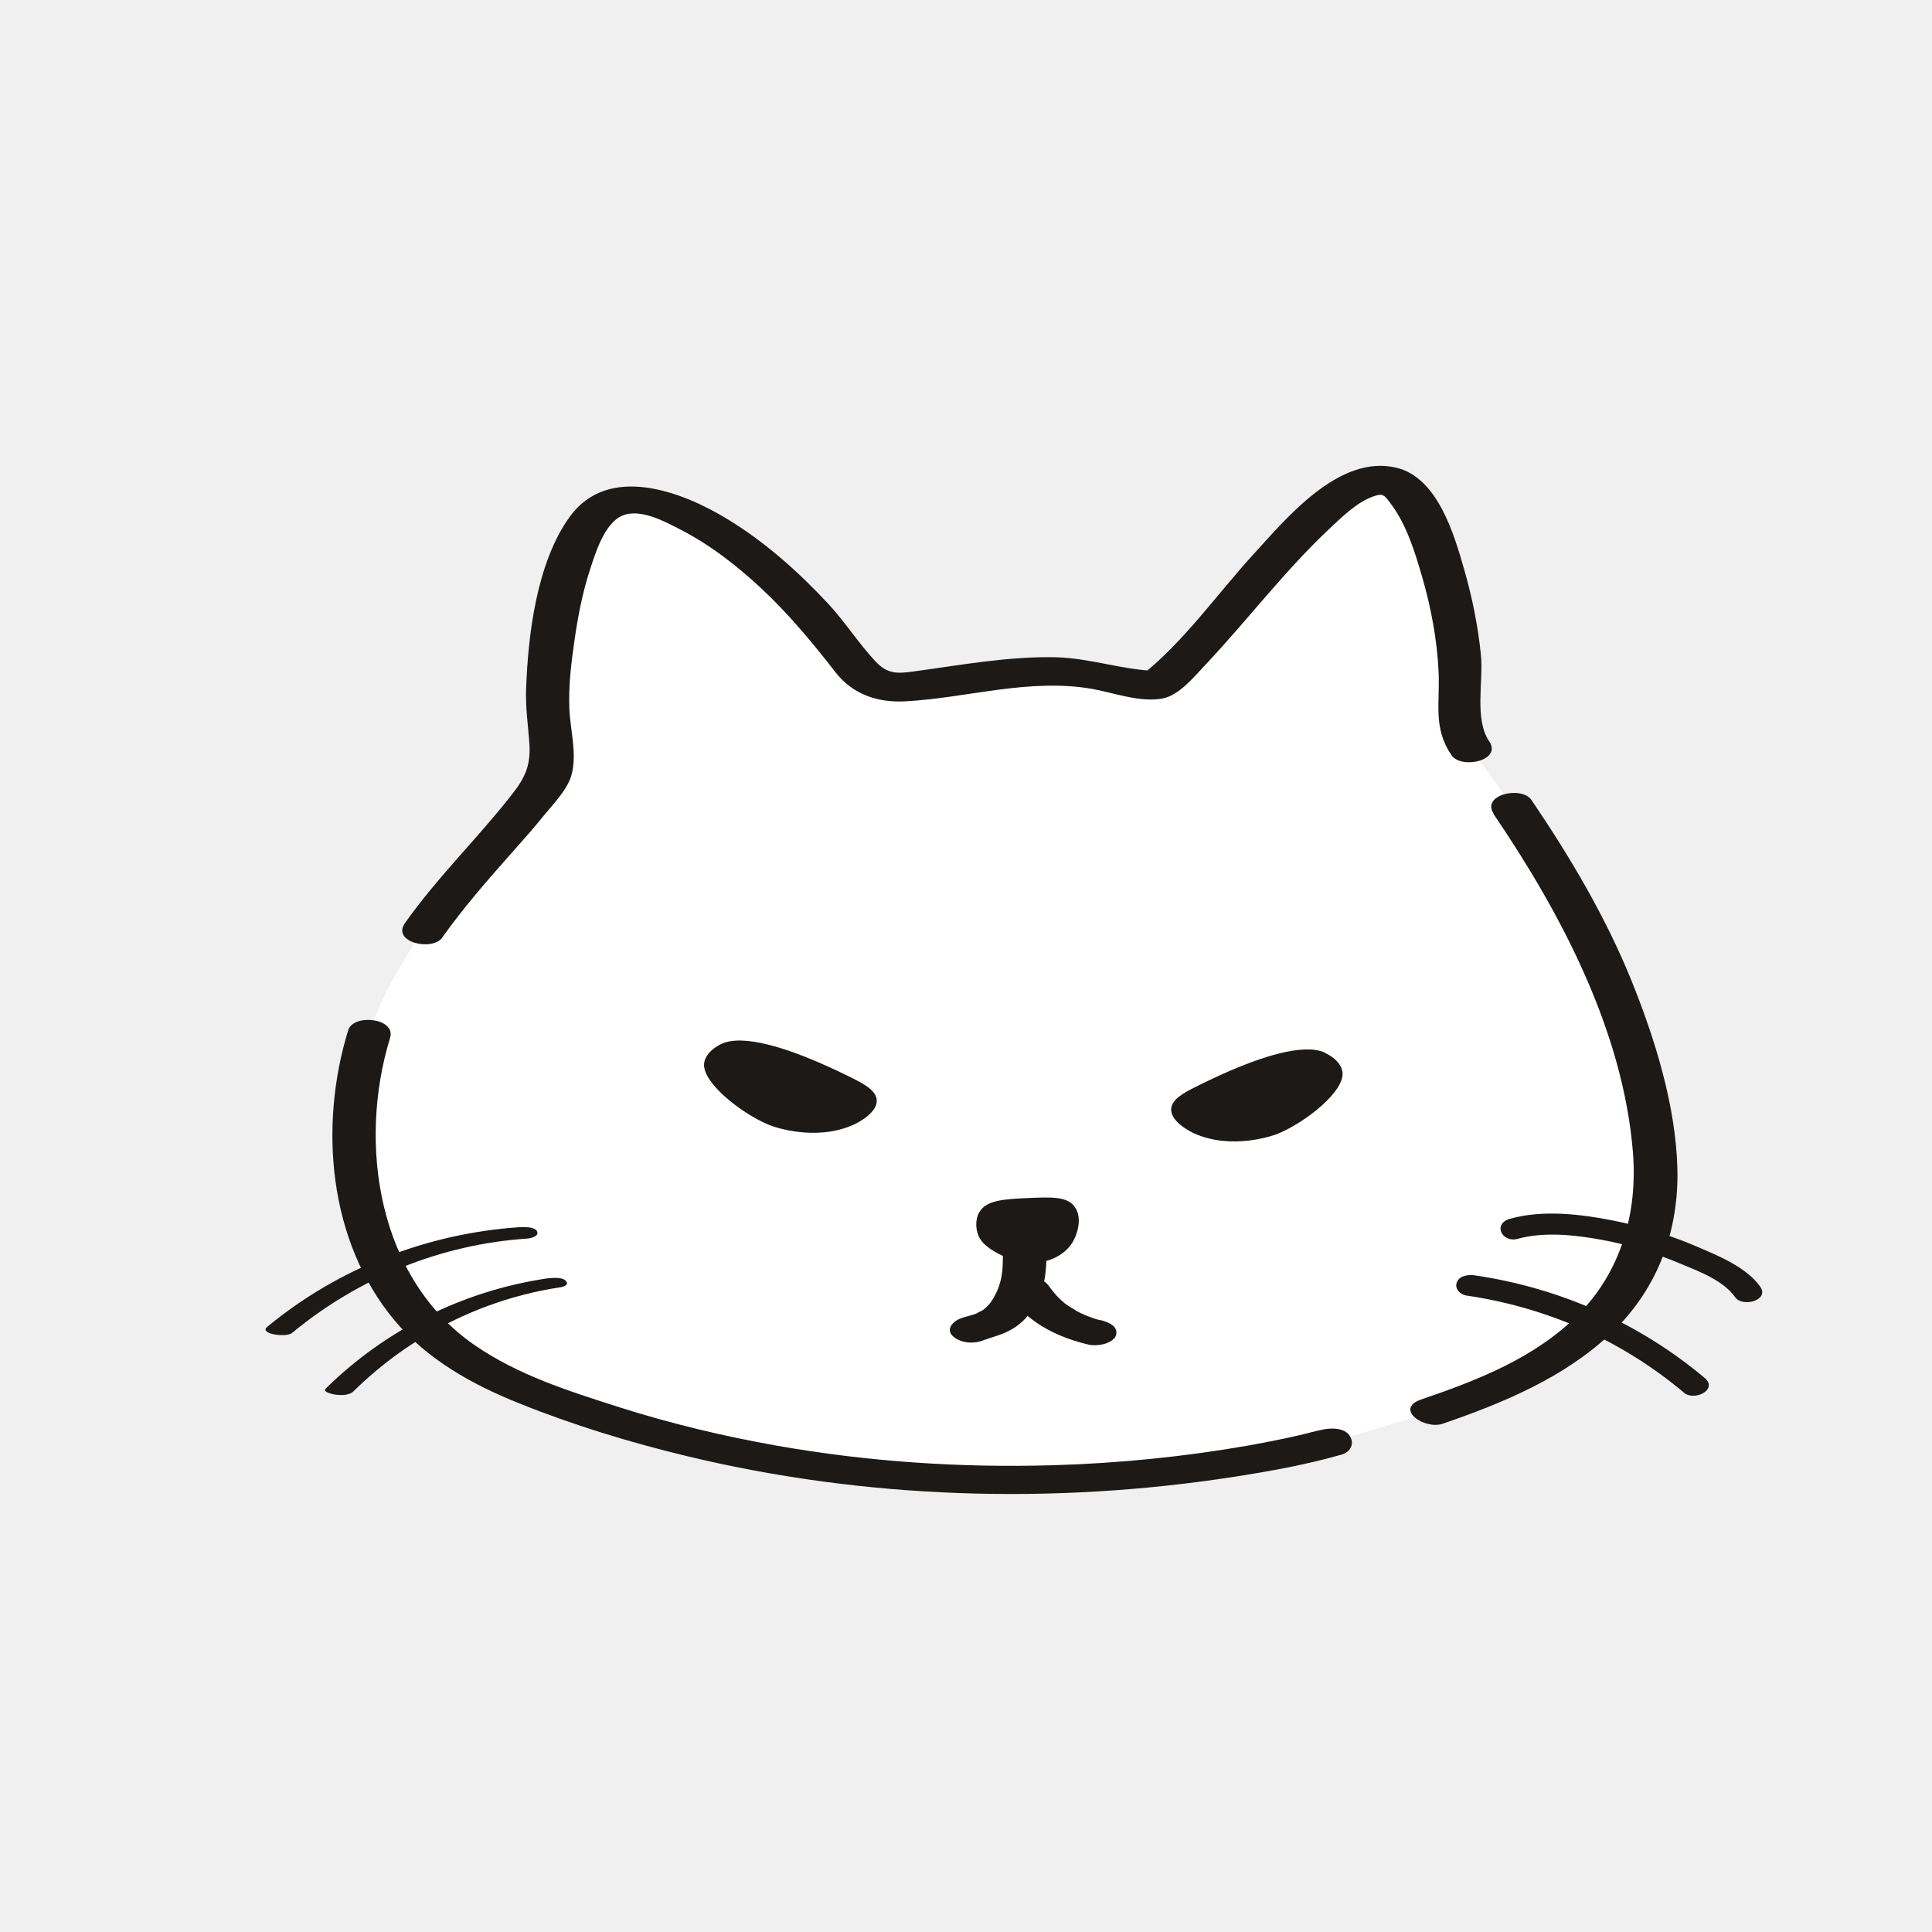
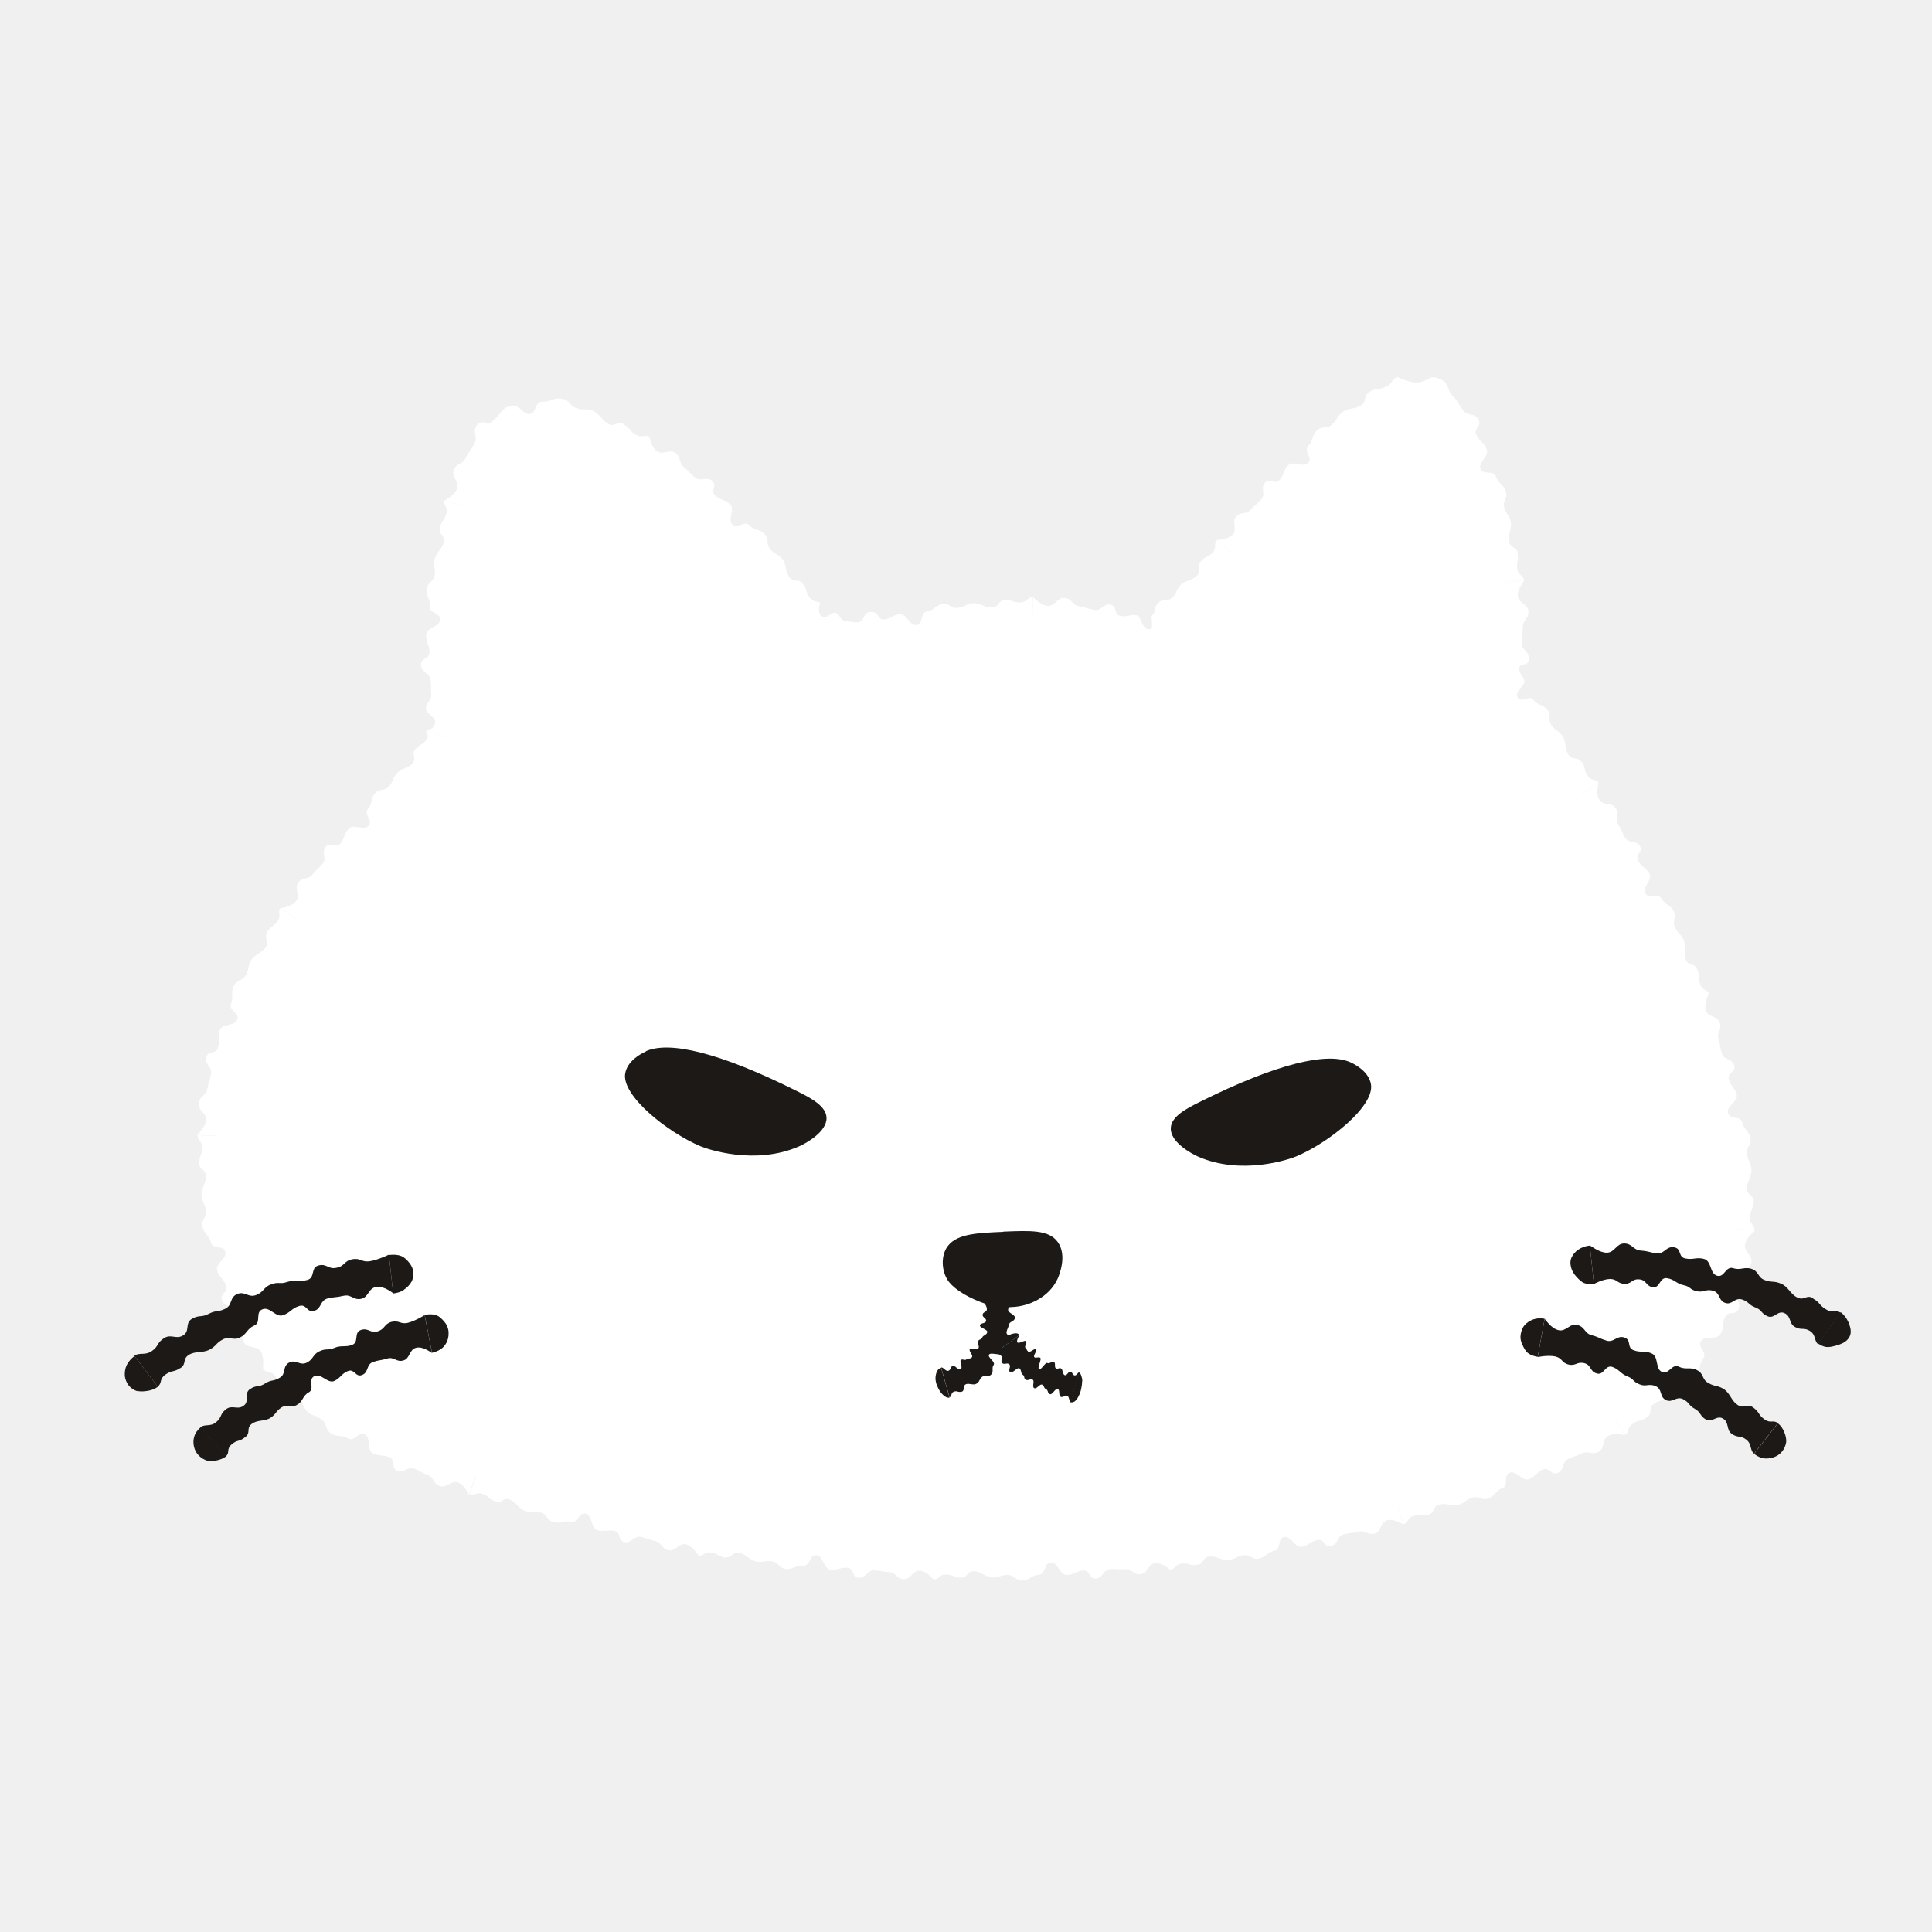
- <svg xmlns="http://www.w3.org/2000/svg" id="_レイヤー_1" data-name="レイヤー_1" version="1.1" viewBox="0 0 100 100">
+ <svg xmlns="http://www.w3.org/2000/svg" id="_レイヤー_1" version="1.1" viewBox="0 0 100 100">
  <defs>
    <style>
      .st0 {
        fill: #1c1917;
      }

      .st1 {
        fill: #fff;
      }
    </style>
  </defs>
-   <path class="st1" d="M28.44,40.16c.32-2.12-.37-2.54,0-5.7.19-1.63.91-7.85,3.45-8.47,2.96-.72,8.47,3.1,12.44,8.62,1.06,1.47,3.2.86,3.2.86,2.24-.17,3.48-.56,5.78-.7,3.39-.19,4.84.69,6.56.68,1.47-1.15,2.2-2.22,5.18-5.53,2.11-2.36,4.98-5.55,6.9-5.01,2.03.57,4.05,8.22,3.56,11.76-.1.73.12,1.47.57,2.05,1.84,2.37,6.23,8.44,8.16,14.66.98,3.16,2.33,7.49.7,11.57-2.24,5.62-8.87,7.63-16.05,9.69,0,0-19.7,5.65-40.76-2.38-2.52-.96-5.28-2.21-7.26-5-3.08-4.35-3.39-11.22-.71-16.23,2.84-5.3,5.69-7.09,8.28-10.89Z" />
-   <path class="st0" d="M68.31,74.03c-.3.08.22-.05-.05.01s-.54.13-.81.2c-.92.22-1.85.4-2.78.57-3.35.59-6.75.93-10.16,1.03-4.79.14-9.58-.18-14.29-1.01-2.76-.49-5.49-1.14-8.16-1.99s-5.24-1.67-7.47-3.2c-5.02-3.44-6.09-10.41-4.4-15.92.32-1.03-1.9-1.27-2.17-.39-1.52,4.96-1.02,10.9,2.39,15,1.7,2.04,4.04,3.34,6.47,4.31,2.81,1.13,5.73,2.02,8.68,2.73,9.21,2.22,18.95,2.52,28.31,1.07,1.87-.29,3.75-.63,5.57-1.15.47-.13.69-.59.41-.99-.31-.45-1.1-.39-1.54-.27h0Z" />
-   <path class="st0" d="M77.31,42.14c3.48,5.12,6.7,11.21,7.21,17.5.25,3.12-.6,6.15-2.83,8.4s-5.24,3.41-8.14,4.4c-1.39.48.17,1.58,1.13,1.25,3.11-1.07,6.28-2.38,8.71-4.68s3.52-5.33,3.43-8.56-1.15-6.66-2.37-9.68c-1.34-3.31-3.18-6.41-5.18-9.36-.51-.75-2.63-.28-1.95.72h0Z" />
-   <path class="st0" d="M22.88,48.54c1.1-1.55,2.34-2.97,3.6-4.39.57-.64,1.14-1.28,1.68-1.95.48-.59,1.19-1.31,1.41-2.05.32-1.09-.06-2.38-.1-3.48-.05-1.19.1-2.38.27-3.56s.41-2.45.8-3.63c.28-.86.74-2.39,1.67-2.79s2.23.32,3.01.72c1.54.79,2.95,1.89,4.21,3.07,1.41,1.32,2.63,2.79,3.81,4.31.89,1.15,2.19,1.59,3.63,1.51,3.23-.18,6.36-1.2,9.62-.65,1.15.2,2.52.73,3.7.5.86-.17,1.65-1.16,2.23-1.77,2.18-2.32,4.11-4.88,6.43-7.05.62-.58,1.39-1.34,2.22-1.63.53-.19.58-.08.93.39.81,1.08,1.24,2.5,1.61,3.77.46,1.59.77,3.23.85,4.89s-.3,2.92.67,4.34c.51.74,2.63.28,1.95-.72-.78-1.15-.29-3.12-.43-4.49-.15-1.48-.45-2.96-.86-4.39-.52-1.81-1.37-4.77-3.51-5.28-2.97-.71-5.68,2.6-7.42,4.5-1.87,2.05-3.57,4.49-5.76,6.23l.8-.21c-1.75-.04-3.45-.66-5.22-.71-2.47-.06-4.99.41-7.43.74-.8.11-1.32.13-1.93-.52-.88-.94-1.59-2.07-2.48-3.02-1.53-1.64-3.25-3.17-5.17-4.34-2.37-1.45-6.19-2.9-8.19-.12-1.7,2.37-2.15,6.07-2.25,8.93-.03.9.09,1.76.16,2.65.1,1.2-.15,1.84-.9,2.79-1.78,2.28-3.86,4.28-5.53,6.65-.7.99,1.42,1.48,1.94.74h0Z" />
-   <path class="st0" d="M26.88,63.52c-4.76.32-9.37,2.11-13.05,5.16-.44.36.98.57,1.29.31,3.45-2.85,7.69-4.58,12.15-4.88.18-.01.64-.11.53-.37s-.72-.23-.92-.22h0Z" />
-   <path class="st0" d="M28.25,66.18c-4.3.65-8.29,2.64-11.39,5.69-.2.2.45.31.52.32.28.03.71.04.92-.18,2.92-2.87,6.65-4.77,10.7-5.38.22-.03.48-.15.27-.35s-.78-.13-1.03-.1h0Z" />
-   <path class="st0" d="M75.92,67.06c4.16.61,8.03,2.32,11.25,5.03.54.45,1.78-.17,1.06-.77-3.39-2.85-7.53-4.67-11.91-5.31-.32-.05-.8.02-.92.38-.12.34.21.63.52.67h0Z" />
-   <path class="st0" d="M78.56,64.12c1.35-.37,2.91-.21,4.33.05s2.76.68,4.07,1.23c.94.39,2.24.87,2.85,1.74.39.55,1.79.16,1.3-.54-.7-.99-2.1-1.57-3.17-2.03-1.43-.62-2.94-1.1-4.47-1.4-1.68-.33-3.62-.56-5.3-.09-.94.26-.42,1.27.39,1.04h0Z" />
-   <path class="st0" d="M51.91,64.77c0,.33,0,.66-.03.99-.05.48-.16.89-.43,1.38-.13.23-.22.36-.44.56-.03.03-.2.15-.03.04-.05.03-.09.06-.14.09-.07.05-.25.1-.3.16.04-.05.2-.08.04-.02-.04.02-.09.03-.13.05-.1.03-.2.07-.3.09-.14.04-.29.08-.43.13-.36.13-.79.54-.41.91s1.07.42,1.54.24c.43-.16.86-.26,1.28-.46.6-.28,1.06-.73,1.41-1.29.54-.86.63-1.87.63-2.86,0-.5-.74-.68-1.12-.67s-1.13.14-1.13.66h0Z" />
-   <path class="st0" d="M52.13,66.9c.18.26.36.52.57.75.25.28.55.52.85.74.83.6,1.82.98,2.81,1.21.26.06.62.02.87-.06.17-.06.45-.2.52-.39.19-.5-.41-.73-.78-.82-.04,0-.22-.05-.04,0s.02,0-.01,0c-.09-.03-.19-.05-.28-.08-.11-.04-.22-.08-.32-.12-.04-.02-.09-.04-.13-.05-.03-.01-.22-.08-.09-.04s-.07-.04-.09-.04c-.04-.02-.08-.04-.13-.06-.09-.05-.18-.09-.26-.15-.16-.09-.32-.19-.47-.3-.03-.02-.06-.04-.09-.06.06.04.14.11.04.02-.05-.05-.11-.09-.16-.14-.1-.09-.19-.18-.28-.28s-.16-.19-.24-.29c-.03-.05-.07-.09-.1-.14-.11-.15.09.13-.02-.02-.3-.43-.88-.56-1.38-.47-.23.04-.51.12-.67.3-.11.13-.23.34-.12.51h0Z" />
-   <path class="st0" d="M53.21,62.01c-1.24.06-2.17.1-2.53.75-.23.42-.18,1,.06,1.38.2.33.73.7,1.44.98.82.32,1.05.25,1.44.23.7-.03,1.63-.41,2.01-1.27.05-.1.44-1,0-1.61-.39-.55-1.2-.51-2.42-.46Z" />
-   <path class="st0" d="M37.37,54.02c1.04-.46,3.25.04,6.74,1.78.6.3,1.25.65,1.27,1.15.03.63-.92,1.14-1.21,1.27-1.96.87-4.09.12-4.38,0-1.46-.61-3.51-2.24-3.34-3.22.1-.54.65-.86.92-.98Z" />
-   <path class="st0" d="M68.57,54.48c-1.03-.46-3.23.04-6.69,1.78-.6.3-1.24.64-1.26,1.15-.03.62.91,1.13,1.2,1.26,1.95.86,4.06.12,4.35,0,1.45-.61,3.49-2.23,3.31-3.21-.1-.54-.65-.85-.92-.97Z" />
+   <g>
+     <path class="st1" d="M23.01,38.19c.38-2.48-.43-2.97,0-6.66.22-1.91,1.07-9.18,4.04-9.89,3.46-.83,9.89,3.63,14.53,10.09,1.24,1.72,3.73,1.01,3.73,1.01,2.62-.2,4.07-.66,6.76-.81,3.97-.22,5.65.81,7.67.81,1.72-1.34,2.58-2.59,6.05-6.46,2.47-2.75,5.83-6.48,8.07-5.85,2.37.67,4.72,9.62,4.14,13.75-.12.86.14,1.72.67,2.4,2.15,2.77,7.27,9.87,9.52,17.15,1.14,3.7,2.71,8.76.81,13.52-2.62,6.57-10.37,8.9-18.77,11.3,0,0-23.03,6.58-47.63-2.83-2.94-1.12-6.17-2.59-8.48-5.85-3.6-5.08-3.95-13.12-.81-18.97,3.32-6.19,6.66-8.28,9.69-12.72Z" />
+     <g>
+       <path class="st1" d="M22.78,27.32c-.09.38.27.37.19.74-.08.37-.42.54-.48.92-.06.38.07.4.01.78-.06.38-.36.35-.41.73-.05.38.2.5.15.88-.04.39.58.33.54.71-.03.38-.7.38-.72.78-.02.4.17.5.17.89.01.39-.46.27-.44.68.03.41.46.38.5.76.04.38,0,.39.03.75.04.36-.29.4-.27.73,0,.32.49.38.47.73-.03.38-.48.41-.48.41l1.92.74s-.09-.85-.08-1.18c.02-.41.27-.41.26-.84-.02-.42-.3-.4-.34-.79-.04-.38.29-.42.25-.78-.03-.35-.6-.19-.63-.55-.02-.36.17-.48.17-.83,0-.35.16-.31.17-.66.02-.35-.22-.41-.19-.78.04-.37.46-.32.5-.69.04-.37-.39-.41-.34-.78.05-.37.19-.35.25-.71.06-.36.24-.34.3-.7.06-.36-.45-.41-.38-.78.07-.36.48-.32.55-.68.08-.35-.11-.4-.03-.75.09-.35.44-.35.51-.61l-1.92-.54c-.08.28.19.32.09.69-.1.38-.24.34-.33.72Z" />
+       <path class="st1" d="M32.29,21.95c-.36-.18-.43.17-.79,0-.34-.18-.45-.53-.83-.69-.38-.15-.43,0-.82-.13-.39-.12-.32-.42-.76-.49-.43-.08-.56.16-1,.15-.44,0-.29.58-.67.64-.19.03-.33-.12-.49-.27-.16-.12-.35-.23-.6-.13-.25.09-.34.23-.44.35-.09.13-.2.24-.36.39-.3.32-.54-.12-.85.24-.26.37.08.62-.13.97-.19.36-.26.33-.43.7-.16.37-.48.26-.63.64-.14.38.29.6.17.96-.11.37-.64.6-.64.62l1.92.54s-.06-.5.04-.84c.12-.33.36-.25.48-.57.13-.32-.12-.42.02-.74.15-.31.45-.14.6-.42.16-.26-.36-.49-.17-.77.21-.26.43-.2.64-.39.23-.14.28-.06.49-.12.11-.04.14-.13.19-.21.07-.07.14-.14.3-.16.31-.06.34.41.62.41.29,0,.34-.4.68-.35.34.05.3.2.63.3.33.1.27.26.59.4.32.13.48-.36.82-.22.33.16.18.54.5.7.32.15.4,0,.72.18.31.18.22.5.44.66l1.07-1.69c-.25-.16-.36.09-.69-.11-.34-.19-.26-.33-.61-.52Z" />
+       <path class="st1" d="M41.56,30.22c-.23-.31-.45-.03-.69-.33-.24-.3-.14-.67-.39-.97-.25-.29-.36-.2-.61-.49-.25-.29-.03-.5-.29-.79-.27-.28-.52-.17-.79-.45-.27-.28-.62.23-.88-.04-.27-.26.16-.78-.12-1.04-.28-.27-.47-.2-.76-.45-.29-.25.12-.51-.17-.77-.29-.26-.58.07-.88-.17-.3-.24-.27-.29-.57-.53-.3-.24-.13-.5-.44-.74-.32-.23-.63.12-.96-.09-.32-.21-.39-.77-.41-.79l-1.07,1.69s.5.08.8.28c.3.21.15.42.44.63.29.22.46-.01.75.22.28.23.07.49.35.71.28.23.57-.29.84-.04.28.24.23.47.5.71.27.24.13.33.4.58.26.25.46.11.73.37.26.26-.04.57.21.83.25.26.57-.04.82.23.24.28.14.37.38.65.24.28.1.4.34.68.23.28.6-.07.83.22.23.29-.06.57.17.86.22.29.37.18.6.47.11.15.11.29.11.42-.01.13-.03.25.11.41l1.55-1.27c-.11-.12-.34-.01-.56-.3-.23-.31-.1-.4-.34-.71Z" />
+       <path class="st1" d="M52.02,31.05c-.39.03-.28.36-.66.39-.38.03-.64-.26-1.02-.21-.39.04-.37.18-.75.23-.38.05-.43-.25-.81-.19-.38.06-.42.33-.8.38-.37.06-.16.64-.54.7-.37.05-.51-.6-.88-.56-.36.04-.43.24-.8.27-.3.03-.25-.26-.5-.36-.04-.02-.09-.03-.16-.02-.03,0-.08,0-.13.01-.3.06-.23.49-.57.52-.32.01-.33-.04-.64-.06-.31-.04-.26-.36-.5-.43-.22-.08-.46.35-.72.18-.27-.18-.1-.67-.1-.67l-1.55,1.27s.58.38,1,.61c.42.23.32.46.8.63.48.12.53-.15.97-.1.44.03.43.36.89.34.46-.04.25-.6.65-.67.08-.02.12-.02.16-.02.03,0,.05.01.08.02.16.04.34.13.59.1.38-.04.35.12.74.07.38-.05.39-.29.77-.35.38-.05.45.37.82.31.37-.06.3-.49.67-.54.37-.05.39.09.75.04.37-.05.39.14.75.1.36-.04.27-.54.64-.58.37-.03.44.37.8.35.36-.02.35-.21.72-.22.36,0,.45.33.72.33l.03-2c-.3,0-.26.26-.65.26-.39.01-.39-.14-.79-.13Z" />
+       <path class="st1" d="M62.16,29.05c-.25.28.06.44-.19.73-.25.28-.62.24-.87.51-.25.27-.15.36-.4.62-.26.26-.48.04-.73.28-.28.25-.12.46-.3.61-.19.11.14.79-.21.77-.18,0-.29-.19-.37-.36-.1-.18-.09-.35-.28-.37-.34-.05-.46.11-.82.04-.37-.08-.13-.5-.51-.58-.37-.08-.47.35-.85.27-.38-.07-.37-.12-.76-.19-.39-.05-.36-.39-.76-.43-.4-.04-.5.44-.88.41-.38-.02-.74-.46-.77-.46l-.03,2s.47-.2.82-.17c.36.02.33.27.68.31.35.04.39-.23.75-.18.36.06.29.38.64.45.35.07.36-.51.72-.44.37.08.44.3.82.37.38.07.31.22.71.28.47.06.58-.18,1.05-.15.12,0,.22.03.32.08.09.03.15.01.23.03.15.02.31.03.53-.15.46-.38.13-.68.42-.95.28-.27.38-.17.66-.44.27-.28.41-.15.67-.43.26-.29-.14-.6.11-.88.25-.28.58-.04.83-.33.25-.28.1-.41.35-.69.25-.28.56-.13.75-.34l-1.51-1.32c-.19.21.04.36-.21.64-.25.29-.36.18-.61.46Z" />
+       <path class="st1" d="M70.88,20.29c-.35.23-.1.45-.42.68-.32.23-.69.13-1,.38-.31.25-.21.36-.51.62-.29.26-.5.04-.79.31-.28.27-.16.52-.44.79-.27.28.25.62-.01.89-.26.27-.78-.15-1.04.13-.26.28-.18.47-.44.75-.25.28-.51-.13-.76.15-.25.28.07.58-.19.86-.25.28-.29.25-.54.53-.25.28-.51.08-.76.36-.25.28.08.64-.17.93-.25.28-.8.26-.82.28l1.51,1.32s.16-.5.41-.78c.25-.28.43-.12.68-.39.25-.28.04-.47.29-.75.25-.28.49-.05.74-.33.25-.28-.25-.58,0-.86.25-.28.48-.23.73-.51.25-.27.33-.14.59-.41.25-.27.11-.47.36-.73.26-.26.57.03.83-.23.26-.25-.05-.56.21-.82.27-.25.36-.15.63-.39.27-.23.39-.1.67-.32.27-.22-.07-.61.22-.82.3-.21.55.09.84-.08.28-.18.19-.34.49-.5.3-.14.5.15.68.09l-.54-1.92c-.35.1-.2.35-.62.5-.37.2-.46.04-.82.26Z" />
+       <path class="st1" d="M78.57,28.64c-.07-.38-.39-.24-.46-.61-.08-.37.17-.66.08-1.04-.09-.38-.23-.34-.33-.72-.1-.37.2-.47.08-.84-.12-.37-.39-.39-.51-.76-.13-.37-.67-.05-.8-.41-.12-.36.47-.65.32-1.01-.15-.36-.35-.38-.53-.73-.18-.35.3-.44.11-.81-.22-.37-.6-.15-.81-.49-.27-.34-.21-.37-.5-.71-.36-.29-.17-.68-.7-.9-.18-.08-.32-.1-.44-.07-.27.11-.44.26-.75.26-.47-.01-.99-.29-1.03-.29l.54,1.92s.28-.29.5-.28c.12.02.16.1.2.17.03.07.05.14.12.18.17.08.27-.13.5.05.2.25-.07.45.11.68.17.28.6-.11.78.19.18.31.04.51.2.82.15.32-.01.35.13.68.14.33.38.28.5.62.12.35-.27.49-.16.83.11.34.52.2.63.56.11.35-.04.39.06.74.09.35-.09.4,0,.75.08.35.57.21.65.57.08.36-.32.48-.25.84.06.36.26.32.32.69.05.36-.27.5-.23.77l1.98-.26c-.04-.29-.3-.22-.35-.6-.05-.38.09-.4.02-.79Z" />
+       <path class="st1" d="M81.85,39.44c-.22-.31-.45-.05-.66-.37-.22-.31-.1-.67-.32-.98-.22-.31-.33-.23-.56-.54-.22-.31.01-.5-.21-.8-.23-.31-.49-.22-.72-.52-.21-.29-.63.19-.83-.13-.17-.33.43-.63.35-.88-.06-.26-.26-.31-.27-.61,0-.15.12-.19.24-.22.12-.02.24-.04.26-.27.03-.42-.38-.47-.37-.86,0-.4.06-.39.06-.79-.01-.39.31-.42.29-.82-.02-.4-.51-.41-.55-.8-.03-.38.35-.79.34-.82l-1.98.26s.26.44.3.8c.04.36-.21.38-.19.73.02.35.3.35.31.7,0,.36-.34.35-.34.69-.02.33.56.27.53.62-.02.32-.28.5-.25.96.04.46-.12.43,0,.9.15.46.39.41.6.81.21.36-.07.67.15.95.22.29.57.02.79.32.22.3.11.38.33.68.22.3.07.41.28.71.21.3.61-.02.82.28.22.3-.1.57.11.87.21.31.37.2.58.5.21.31-.02.57.13.81l1.67-1.1c-.16-.24-.36-.06-.57-.38-.21-.32-.08-.4-.3-.71Z" />
+       <path class="st1" d="M87.84,50.17c-.15-.36-.43-.14-.58-.5-.15-.35.03-.68-.12-1.03-.16-.35-.28-.29-.44-.64-.17-.34.1-.49-.07-.83-.17-.34-.44-.31-.62-.65-.18-.34-.67.05-.84-.28-.18-.33.39-.7.2-1.03-.19-.33-.39-.32-.58-.65-.19-.33.28-.44.09-.77-.19-.33-.57-.11-.77-.44-.19-.33-.15-.35-.35-.68-.2-.32.07-.51-.13-.84-.21-.32-.64-.11-.85-.43-.2-.32-.04-.85-.05-.87l-1.67,1.1s.44.29.64.6c.2.31,0,.44.19.76.19.32.43.17.63.49.19.32-.09.48.1.8.19.32.63-.07.81.25.19.32.08.52.26.84.18.32.03.36.21.68.18.32.41.25.58.58.17.33-.2.53-.03.86.17.33.55.12.72.46.17.33.04.4.2.73.16.34-.02.42.14.75.15.33.6.09.76.43.15.34-.21.54-.07.88.14.34.33.26.46.61.13.35-.15.55-.05.81l1.87-.7c-.1-.27-.33-.14-.47-.5-.14-.36,0-.41-.15-.77Z" />
+       <path class="st1" d="M90.78,62.22c0-.4-.34-.3-.36-.69-.02-.39.28-.64.23-1.03-.04-.39-.17-.38-.23-.76-.06-.38.25-.44.18-.83-.07-.39-.34-.43-.42-.81-.08-.38-.66-.13-.74-.5-.09-.37.55-.58.45-.95-.1-.37-.3-.41-.4-.78-.1-.37.38-.36.27-.73-.11-.37-.53-.25-.64-.61-.11-.36-.06-.38-.17-.74-.11-.36.19-.48.07-.85-.12-.37-.6-.27-.72-.63-.12-.36.14-.84.14-.86l-1.87.7s.37.37.48.72c.12.35-.12.43,0,.77.11.35.38.26.49.62.11.36-.21.45-.1.8.11.35.63.08.73.44.1.36-.05.52.04.88.09.36-.06.35.03.71.09.36.34.34.42.7.08.36-.34.46-.26.81.07.35.49.26.56.62.06.36-.09.38-.03.74.06.36-.14.38-.1.74.04.35.54.28.56.64.02.37-.37.42-.38.77,0,.35.2.36.19.72-.02.36-.36.43-.38.69l1.99.16c.02-.3-.25-.28-.23-.68.03-.4.16-.39.17-.79Z" />
+       <path class="st1" d="M85.24,73.37c.32-.24.05-.45.35-.69.29-.26.67-.18.97-.44.3-.26.19-.38.47-.66.27-.29.51-.09.78-.39.25-.32.11-.56.35-.88.24-.32-.32-.56-.12-.89.2-.32.8-.02,1.01-.37.22-.34.06-.53.24-.88.17-.36.53-.04.7-.42.15-.38-.26-.55-.13-.92.14-.37.17-.36.28-.75.1-.38.43-.33.51-.73.07-.4-.37-.54-.33-.92.04-.38.52-.71.52-.74l-1.99-.16s.15.47.11.82c-.05.35-.31.3-.37.64-.06.34.19.4.11.74-.09.34-.4.24-.52.56-.11.32.46.42.34.76-.15.33-.38.35-.53.66-.15.32-.25.22-.44.51-.18.3,0,.46-.18.76-.18.31-.56.05-.76.33-.21.27.14.54-.08.82-.25.26-.35.16-.6.42-.25.25-.36.13-.63.36-.26.23.1.59-.17.83-.27.25-.56-.06-.85.15-.29.21-.17.37-.46.58-.3.21-.57-.04-.79.11l1.08,1.69c.25-.16.07-.36.4-.57.32-.23.4-.1.72-.34Z" />
+       <path class="st1" d="M73.94,78.4c.36-.11.18-.41.55-.52.36-.11.67.12,1.03,0,.36-.12.32-.25.68-.36.36-.12.47.17.83.04.36-.13.36-.4.72-.53.36-.13.04-.66.39-.8.35-.14.64.47,1,.33.36-.14.37-.35.72-.5.35-.15.41.33.77.18.36-.15.18-.55.53-.72.35-.17.37-.12.72-.29.35-.16.51.1.86-.08.35-.19.16-.64.49-.82.33-.2.86-.03.88-.05l-1.08-1.69s-.27.43-.59.61c-.32.18-.44-.04-.75.13-.32.17-.18.43-.52.58-.33.16-.47-.14-.79.01-.33.16.02.64-.32.78-.34.15-.53,0-.86.15-.34.15-.36-.01-.7.12-.34.13-.3.37-.64.51-.35.14-.5-.27-.85-.14-.35.12-.19.53-.55.66-.35.12-.4-.01-.75.1-.35.12-.41-.06-.77.05-.35.12-.16.59-.52.7-.36.11-.51-.27-.87-.16-.36.11-.3.3-.66.4-.36.11-.54-.19-.81-.11l.56,1.92c.27-.08.16-.32.53-.43.36-.11.4.04.77-.07Z" />
+       <path class="st1" d="M61.96,81c.38-.05.25-.38.63-.43.38-.05.64.22,1.02.17.38-.05.36-.18.73-.24.37-.06.43.24.81.17.38-.06.42-.33.8-.4.38-.07.15-.64.52-.71.37-.07.55.57.92.5.37-.08.43-.27.8-.35.37-.08.34.4.71.31.38-.09.28-.51.65-.6.19-.05.28-.06.38-.07.08,0,.25-.03.27-.05.01,0,.02-.01.03-.01l.2-.03c.28-.02.4.21.72.12.36-.1.28-.58.64-.69.36-.1.82.21.84.2l-.56-1.92s-.4.34-.77.44c-.36.1-.43-.14-.79-.03-.3.09-.3.29-.51.41l.22-.03c-.07.02-.16.04-.26.07-.08.02-.15.03-.21.04-.04,0-.07,0-.1-.01-.06-.02-.12-.05-.17-.08-.11-.06-.21-.12-.39-.07-.35.09-.12.62-.48.7-.36.08-.52-.09-.88,0-.36.07-.35-.09-.71-.01-.36.07-.36.32-.72.39-.37.07-.45-.35-.82-.29-.36.06-.28.49-.65.55-.37.06-.39-.08-.76-.02-.37.05-.4-.13-.76-.08-.37.05-.26.55-.63.6-.37.05-.46-.35-.83-.3-.37.05-.34.24-.72.28-.37.04-.5-.29-.78-.26l.22,1.99c.28-.03.22-.29.6-.33.38-.04.39.12.77.07Z" />
+       <path class="st1" d="M49.73,81.66c.38,0,.3-.34.68-.33.38,0,.6.31.98.32.38,0,.38-.13.76-.13.38,0,.39.3.78.28.38-.01.47-.28.84-.29.38-.01.24-.62.62-.63.38-.01.46.65.84.64.38-.01.46-.2.84-.23.38-.03.27.45.65.42.38-.03.36-.46.74-.49.38-.03.38.03.76,0,.38-.03.43.3.81.26.38-.04.39-.53.76-.57.38-.04.77.35.8.35l-.22-1.99s-.46.26-.83.3c-.37.04-.39-.21-.76-.17-.37.03-.35.3-.72.33-.37.03-.39-.31-.76-.28-.37.03-.22.59-.59.62-.37.03-.5-.16-.87-.14-.37.03-.34-.14-.71-.12-.37.01-.4.25-.78.27-.37.01-.4-.41-.77-.4-.37.01-.35.45-.72.46-.37.01-.38-.13-.75-.12-.37,0-.37-.19-.75-.2-.37,0-.33.51-.71.5-.37,0-.41-.41-.78-.41-.37,0-.38.19-.75.19-.37,0-.46-.34-.73-.35l-.06,2c.28.01.26-.26.64-.25.38,0,.37.16.76.16Z" />
+       <path class="st1" d="M37.53,80.6c.38.06.35-.29.72-.23.37.06.55.4.93.46.38.06.4-.08.77-.02.38.06.35.36.73.4.38.04.5-.21.88-.17.38.04.33-.58.7-.54.37.04.36.71.74.75.38.04.49-.14.86-.1.38.04.21.49.59.52.38.02.42-.41.8-.39.38.02.38.07.76.09.38.02.38.35.76.37.38.02.46-.46.83-.44.38.02.72.47.74.47l.06-2s-.49.18-.86.16c-.37-.02-.36-.27-.73-.29-.37-.02-.39.26-.76.24-.37-.02-.34-.35-.71-.37-.37-.02-.3.56-.67.54-.37-.03-.47-.25-.84-.28-.37-.04-.31-.19-.68-.22-.37-.04-.44.2-.81.16-.37-.04-.33-.46-.7-.5-.37-.04-.41.4-.78.36-.37-.03-.35-.18-.72-.24-.37-.06-.34-.24-.71-.3-.37-.06-.4.45-.77.4-.37-.06-.34-.46-.71-.52-.37-.06-.4.14-.77.08-.37-.06-.4-.4-.68-.44l-.35,1.97c.28.04.29-.22.67-.16.38.06.35.21.73.27Z" />
+       <path class="st1" d="M25.63,77.72c.36.12.39-.23.75-.1.36.12.47.51.84.6.37.1.41-.03.77.07.37.1.29.4.66.5.37.1.53-.12.89-.02.37.1.41-.52.78-.42.36.1.25.76.62.86.37.09.5-.04.87.03.37.08.13.5.51.58.37.08.48-.34.85-.27.37.08.36.13.73.21.37.08.33.4.7.48.37.08.52-.38.89-.31.37.08.64.57.67.57l.35-1.97s-.51.12-.87.04c-.36-.08-.31-.32-.68-.4-.36-.08-.42.19-.78.12-.36-.08-.29-.4-.65-.48-.36-.08-.38.51-.74.43-.36-.08-.43-.3-.8-.37-.36-.09-.28-.23-.64-.33-.36-.1-.46.12-.82.03-.36-.1-.26-.51-.61-.61-.36-.1-.47.33-.83.23-.36-.1-.32-.24-.68-.34-.36-.1-.3-.28-.66-.38-.36-.1-.47.39-.83.27-.35-.12-.26-.52-.61-.64-.35-.12-.41.06-.76-.06-.35-.12-.33-.47-.59-.56l-.66,1.89c.27.09.32-.17.68-.04.36.12.31.27.67.39Z" />
+       <path class="st1" d="M14.64,71.91c.28.3.46,0,.74.26.28.27.25.65.56.92.31.25.4.14.71.39.32.23.15.49.48.71.34.22.55.06.89.26.34.2.54-.39.87-.2.33.18.07.8.42.98.35.17.52.05.86.21.35.16.04.53.39.68.36.15.53-.24.89-.1.35.14.34.19.69.33.35.14.26.44.62.57.36.12.58-.31.94-.19.36.12.55.64.57.65l.66-1.89s-.52.04-.87-.08c-.35-.12-.26-.35-.61-.48-.35-.12-.45.14-.8,0-.35-.13-.22-.44-.56-.58-.34-.14-.45.43-.8.29-.34-.14-.36-.38-.69-.53-.33-.16-.23-.27-.55-.43-.32-.16-.47.03-.79-.14-.32-.17-.11-.55-.41-.73-.3-.18-.52.18-.83-.01-.3-.2-.21-.33-.5-.53-.28-.22-.16-.37-.44-.59-.26-.23-.58.18-.84-.07-.26-.26-.01-.56-.25-.82-.24-.26-.39-.12-.62-.39-.23-.27-.03-.55-.18-.76l-1.59,1.21c.18.24.36.05.62.35.26.31.14.41.41.7Z" />
+       <path class="st1" d="M10.3,60.18c0,.39.33.3.36.68.03.38-.26.64-.23,1.03.04.39.18.38.23.76.06.39-.26.44-.18.84.08.39.35.43.43.81.08.39.65.12.75.49.1.36-.53.6-.42.98.12.37.34.4.46.77.14.37-.36.41-.2.78.16.37.56.2.72.56.15.36.12.38.3.73.19.35-.09.53.11.88.22.34.66.13.87.46.2.33.1.87.11.9l1.59-1.21s-.45-.23-.63-.54c-.19-.3.02-.43-.17-.72-.17-.31-.41-.17-.58-.49-.17-.32.12-.45-.01-.77-.14-.32-.62,0-.77-.32-.15-.33.01-.52-.11-.85-.12-.34.03-.35-.07-.68-.09-.34-.34-.32-.43-.67-.1-.35.32-.46.25-.8-.07-.35-.5-.25-.57-.61-.06-.36.09-.38.04-.74-.05-.36.13-.38.1-.73-.03-.36-.53-.28-.56-.65-.03-.37.37-.42.37-.78,0-.36-.2-.36-.2-.72,0-.36.36-.44.37-.71l-2-.1c-.01.3.25.27.23.66,0,.39-.15.39-.15.78Z" />
+       <path class="st1" d="M13.83,48.25c-.2.33.13.44-.07.77-.2.33-.58.36-.77.7-.19.34-.07.4-.26.74-.18.34-.45.22-.63.57-.17.36,0,.55-.14.91-.15.37.46.48.32.84-.14.35-.79.18-.91.55-.12.37.03.52-.09.89-.09.38-.51.12-.6.51-.09.39.32.49.24.87-.07.38-.12.37-.19.76-.07.38-.4.36-.44.75-.05.4.43.5.38.88-.03.38-.47.72-.47.75l2,.1s-.2-.48-.15-.84c.04-.36.29-.33.33-.68.04-.35-.23-.4-.17-.75.06-.36.39-.29.45-.64.07-.34-.5-.36-.42-.72.09-.35.3-.42.4-.76.11-.34.24-.26.35-.6.11-.34-.11-.46.03-.8.14-.34.53-.18.66-.51.14-.32-.25-.49-.09-.82.16-.33.28-.26.45-.58.18-.32.35-.23.52-.55.18-.32-.28-.54-.09-.86.19-.32.56-.14.75-.45.2-.31.04-.41.24-.72.2-.31.53-.2.69-.42l-1.64-1.14c-.17.24.07.35-.14.68-.21.32-.34.23-.55.56Z" />
+       <path class="st1" d="M21.49,38.77c-.22.29.1.44-.13.73-.23.29-.61.26-.84.55-.24.28-.14.37-.38.65-.25.28-.48.09-.73.36-.24.28-.11.52-.36.8-.25.28.28.6.03.88-.25.28-.78-.13-1.04.16-.25.28-.18.47-.42.76-.25.29-.51-.12-.76.17-.25.29.08.58-.16.87-.25.29-.28.26-.52.56-.24.3-.51.11-.74.42-.23.31.12.64-.11.95-.22.31-.78.36-.79.38l1.64,1.14s.1-.51.32-.8c.22-.29.42-.14.64-.43.22-.29,0-.46.24-.75.23-.29.48-.07.72-.36.23-.28-.28-.57-.04-.85.24-.28.47-.24.71-.52.24-.28.33-.14.58-.42.25-.28.1-.47.35-.75.25-.28.57,0,.83-.28.25-.28-.08-.56.17-.85.25-.29.36-.19.61-.48.25-.29.39-.17.64-.46.25-.3-.17-.59.07-.89.24-.29.58-.08.82-.38.23-.31.08-.42.3-.73.2-.28.62-.3.86-.63l-1.92-.74c-.09.13.19.19,0,.45-.21.3-.33.21-.56.5Z" />
+     </g>
+   </g>
+   <g>
+     <path class="st0" d="M20.9,66.76c.16-.1.3-.25.39-.4.09-.15.11-.33.1-.51-.01-.18-.09-.34-.2-.48-.11-.14-.25-.29-.43-.36-.18-.07-.41-.08-.63-.05l.22,1.99c.2-.02.4-.08.55-.18Z" />
+     <path class="st0" d="M9.33,70.82c.35-.23.09-.46.44-.69.36-.22.73-.08,1.09-.28.36-.2.3-.32.67-.52.37-.19.52.08.89-.1.37-.18.35-.45.74-.62.38-.16.03-.68.42-.84.4-.16.69.45,1.08.3.39-.14.43-.35.82-.47.4-.13.39.36.78.25.39-.11.29-.53.69-.64.41-.1.42-.04.83-.14.41-.09.49.23.9.16.4-.07.38-.56.8-.62.42-.06.85.33.87.32l-.22-1.99s-.55.27-.98.34c-.44.07-.47-.18-.91-.1-.44.08-.39.36-.82.44-.43.1-.5-.23-.93-.12-.43.11-.16.63-.58.75-.42.12-.61-.03-1.03.1-.42.14-.42-.02-.83.12-.42.15-.38.4-.79.56-.41.16-.58-.22-.99-.05-.41.19-.22.57-.61.76-.39.19-.46.06-.85.26-.39.21-.48.04-.87.26-.39.22-.09.64-.46.86-.37.23-.63-.1-1,.15-.37.24-.26.41-.62.66-.36.25-.64.05-.91.25l1.21,1.59c.25-.18.06-.37.4-.62.34-.24.43-.11.77-.34Z" />
+     <path class="st0" d="M7.1,71.99c.17.05.36.03.55,0,.18-.03.36-.09.52-.21h0s-1.21-1.59-1.21-1.59h0c-.17.13-.32.29-.4.47-.09.18-.11.38-.1.56.02.17.09.35.2.49.11.14.27.24.44.3Z" />
+   </g>
+   <g>
+     <path class="st0" d="M22.85,69.81c.14-.11.25-.26.31-.43.06-.16.07-.34.05-.52-.03-.18-.11-.33-.22-.46-.12-.13-.25-.28-.43-.33-.17-.06-.38-.05-.58-.01l.38,1.96c.18-.04.35-.11.48-.21Z" />
+     <path class="st0" d="M12.7,74.38c.3-.23.02-.45.33-.68.31-.23.67-.11.98-.32.31-.21.24-.32.56-.53.32-.21.49.06.81-.14.32-.18.27-.46.6-.64.33-.18-.06-.67.29-.84.35-.17.69.4,1.03.25.34-.16.35-.36.7-.51.35-.15.4.34.74.2.35-.13.21-.54.56-.67.36-.12.38-.07.74-.18.36-.11.47.2.83.1.36-.09.3-.57.67-.66.37-.09.8.27.82.27l-.38-1.96s-.48.3-.87.4c-.39.09-.45-.15-.85-.05-.39.11-.32.37-.71.49-.38.12-.48-.2-.87-.07-.39.14-.08.63-.45.77-.37.14-.56,0-.93.16-.37.15-.39,0-.76.17-.37.17-.3.41-.66.59-.36.18-.56-.19-.92,0-.36.2-.13.58-.48.78-.34.21-.42.08-.76.3-.34.22-.44.06-.78.29-.34.23,0,.63-.33.86-.32.24-.6-.07-.92.19-.32.25-.19.4-.5.66-.3.26-.6.07-.83.28l1.34,1.48c.21-.19,0-.36.29-.61.29-.25.38-.12.68-.36Z" />
+     <path class="st0" d="M10.74,75.6c.17.05.35.02.52-.02.16-.04.33-.1.46-.22h0s-1.34-1.48-1.34-1.48h0c-.15.13-.27.29-.32.46-.06.17-.06.37-.02.54.04.17.12.33.25.46.13.13.29.22.45.27Z" />
+   </g>
+   <g>
+     <path class="st0" d="M79.37,68.29c-.18.06-.34.17-.46.3-.11.13-.17.3-.2.48-.03.18,0,.35.08.51.07.16.15.34.29.45.14.11.32.17.51.2l.36-1.97c-.2-.04-.4-.03-.58.03Z" />
+     <path class="st0" d="M90.74,72.85c-.34-.24-.46.1-.8-.13-.34-.22-.38-.61-.73-.83-.36-.21-.42-.1-.78-.3-.36-.2-.22-.48-.59-.67-.37-.19-.57,0-.94-.18-.37-.18-.51.43-.88.27-.36-.16-.15-.8-.54-.96-.38-.16-.54-.02-.92-.16-.38-.14-.09-.52-.48-.66-.4-.13-.54.28-.93.16-.39-.12-.38-.18-.77-.28-.39-.11-.33-.43-.74-.53-.4-.1-.57.36-.97.27-.4-.09-.69-.58-.72-.58l-.36,1.97s.53-.11.91-.03c.38.09.32.33.69.42.37.09.44-.17.82-.07.37.1.27.43.64.53.36.12.43-.46.8-.34.37.13.42.35.78.49.36.14.26.26.62.41.36.15.49-.06.85.1.36.16.18.55.53.72.34.16.53-.22.88-.05.35.18.27.31.61.5.34.19.24.35.57.55.33.2.56-.25.9-.04.33.21.14.57.45.79.32.22.43.06.74.29.31.23.18.56.41.73l1.23-1.58c-.25-.19-.37.04-.7-.2-.33-.24-.24-.37-.58-.61Z" />
+     <path class="st0" d="M92.45,74.65c.02-.18-.03-.36-.1-.53-.07-.17-.17-.33-.33-.45h0s-1.23,1.58-1.23,1.58h0c.15.11.31.2.48.23.17.03.37,0,.53-.05.16-.05.32-.16.43-.29.12-.14.19-.31.22-.48Z" />
+   </g>
+   <g>
+     <path class="st0" d="M81.7,64.67c-.17.12-.3.28-.37.45-.07.17-.05.35,0,.52.05.17.15.32.26.44.12.13.24.26.4.33.15.06.33.06.51.05l-.21-1.99c-.21.02-.43.09-.59.21Z" />
+     <path class="st0" d="M93.85,67.19c-.38-.2-.45.15-.82-.03-.37-.18-.46-.56-.85-.72-.39-.16-.44-.04-.83-.18-.39-.14-.29-.44-.68-.58-.4-.13-.57.09-.96-.04-.4-.12-.45.51-.84.39-.38-.11-.27-.77-.68-.87-.4-.1-.54.06-.95-.02-.41-.08-.17-.51-.59-.58-.42-.07-.49.36-.9.31-.41-.05-.41-.11-.82-.14-.42-.04-.42-.35-.85-.37-.43,0-.49.47-.91.48-.41,0-.85-.38-.88-.37l.21,1.99s.45-.25.83-.26c.38,0,.38.24.75.25.37.02.39-.27.77-.23.38.03.34.36.71.41.37.04.34-.54.73-.47.39.06.47.28.85.36.38.08.3.22.67.31.37.09.48-.13.86-.02.38.11.26.51.63.63.36.12.49-.3.87-.18.37.13.32.27.68.41.37.14.29.31.64.46.35.15.52-.33.88-.16.36.17.21.55.55.72.34.18.43,0,.76.2.32.2.22.53.42.68l1.17-1.62c-.28-.2-.39.05-.76-.18-.37-.22-.29-.35-.66-.55Z" />
+     <path class="st0" d="M95.78,69.05c.04-.19-.02-.42-.11-.62-.09-.2-.22-.38-.4-.51h0s-1.17,1.62-1.17,1.62h0c.13.09.28.16.42.18.15.02.31-.02.47-.06.15-.04.33-.1.48-.19.15-.1.27-.24.31-.42Z" />
+   </g>
+   <g>
+     <path class="st0" d="M52.44,67.2c-.07-.07-.18-.13-.3-.16-.12-.03-.26-.05-.4-.05-.14,0-.28.02-.39.07-.12.05-.25.09-.32.16-.07.06-.09.14-.09.22l1.6.02c0-.09-.03-.18-.1-.25Z" />
+     <path class="st0" d="M49.78,72.04c.18-.08.04-.31.21-.39.17-.08.39.08.57-.04.17-.12.11-.21.27-.34.15-.14.33.04.48-.13.14-.16,0-.33.12-.49.11-.17-.33-.39-.24-.53.08-.15.57.08.66-.09.08-.18-.03-.28.03-.45.06-.18.4.01.45-.18.06-.19-.28-.29-.23-.47.04-.18.08-.17.12-.36.03-.18.29-.16.31-.35.02-.19-.36-.25-.35-.43,0-.18.36-.34.35-.35l-1.6-.02s.16.2.15.35c0,.15-.21.13-.22.28-.02.14.2.17.18.32-.03.15-.28.09-.32.23-.03.13.42.21.38.36-.04.15-.21.14-.26.27-.06.13-.16.07-.22.2-.06.12.1.23.02.36-.08.12-.36-.06-.44.04-.08.1.2.32.1.43-.09.1-.18.02-.27.1-.1.08-.19-.04-.29.03-.1.06.12.41-.02.48-.14.07-.28-.22-.41-.17-.13.05-.08.2-.22.25-.15.05-.26-.2-.38-.17l.44,1.54c.13-.04.05-.23.23-.29.18-.06.21.06.4,0Z" />
+     <path class="st0" d="M48.69,72.06c.07.1.15.17.22.22.08.05.16.08.24.06h0s-.44-1.54-.44-1.54h0c-.08.02-.15.07-.2.16-.05.09-.08.21-.09.35,0,.13.02.27.08.4.05.13.12.26.19.36Z" />
+   </g>
+   <g>
+     <path class="st0" d="M52.6,69.01c-.09,0-.2.02-.32.07-.11.04-.24.11-.35.2-.12.08-.21.17-.29.27-.08.09-.16.2-.19.28-.02.08,0,.16.04.21l1.29-.95s-.1-.08-.18-.08Z" />
+     <path class="st0" d="M55.41,71c-.11-.04-.18.22-.3.18-.12-.05-.09-.3-.19-.35-.11-.05-.15.05-.26,0-.11-.06,0-.28-.11-.33-.1-.06-.23.11-.34.05-.1-.06-.32.38-.43.32-.11-.07.16-.53.06-.59-.1-.07-.21.04-.3-.03-.09-.07.16-.34.08-.41-.08-.07-.31.2-.4.12-.09-.08-.06-.11-.14-.19-.08-.08.1-.27.03-.35-.07-.08-.38.16-.45.06-.08-.1.13-.4.13-.4l-1.29.95s.24.05.33.16c.09.11-.06.24.04.36.1.11.27-.04.37.07.11.1-.08.3.04.4.12.1.38-.28.49-.19.11.09.05.24.17.33.12.08.03.17.15.25.12.08.24-.07.36,0,.12.07-.05.37.08.44.13.07.29-.24.41-.18.12.06.07.17.2.23.13.06.06.2.2.26.13.06.28-.32.41-.27.13.05.02.36.16.41.14.05.19-.1.32-.06.13.04.09.31.2.34l.43-1.54c-.08-.02-.13.18-.25.15-.12-.04-.08-.15-.19-.19Z" />
+     <path class="st0" d="M56.02,71.49c0-.12-.03-.22-.06-.3-.03-.08-.06-.14-.12-.15h0s-.43,1.54-.43,1.54h0c.07.02.14,0,.21-.04.07-.05.15-.15.2-.26.06-.11.11-.24.14-.38.03-.14.05-.28.05-.4Z" />
+   </g>
+   <path class="st0" d="M51.93,63.76c-1.45.06-2.53.11-2.96.87-.27.49-.21,1.16.07,1.61.24.39.86.82,1.68,1.14.95.37,1.23.29,1.68.27.82-.03,1.9-.48,2.35-1.48.05-.12.51-1.17,0-1.88-.46-.64-1.4-.6-2.83-.54Z" />
+   <path class="st0" d="M33.43,54.41c1.21-.54,3.8.05,7.87,2.09.7.35,1.46.76,1.48,1.35.03.73-1.07,1.33-1.41,1.48-2.29,1.01-4.78.14-5.11,0-1.71-.72-4.1-2.62-3.9-3.77.11-.63.76-1,1.08-1.14Z" />
+   <path class="st0" d="M69.89,54.98c-1.2-.53-3.77.05-7.82,2.07-.7.35-1.45.75-1.47,1.34-.03.73,1.07,1.32,1.4,1.47,2.27,1,4.74.14,5.08,0,1.7-.71,4.08-2.61,3.88-3.74-.11-.63-.76-1-1.07-1.14Z" />
</svg>
